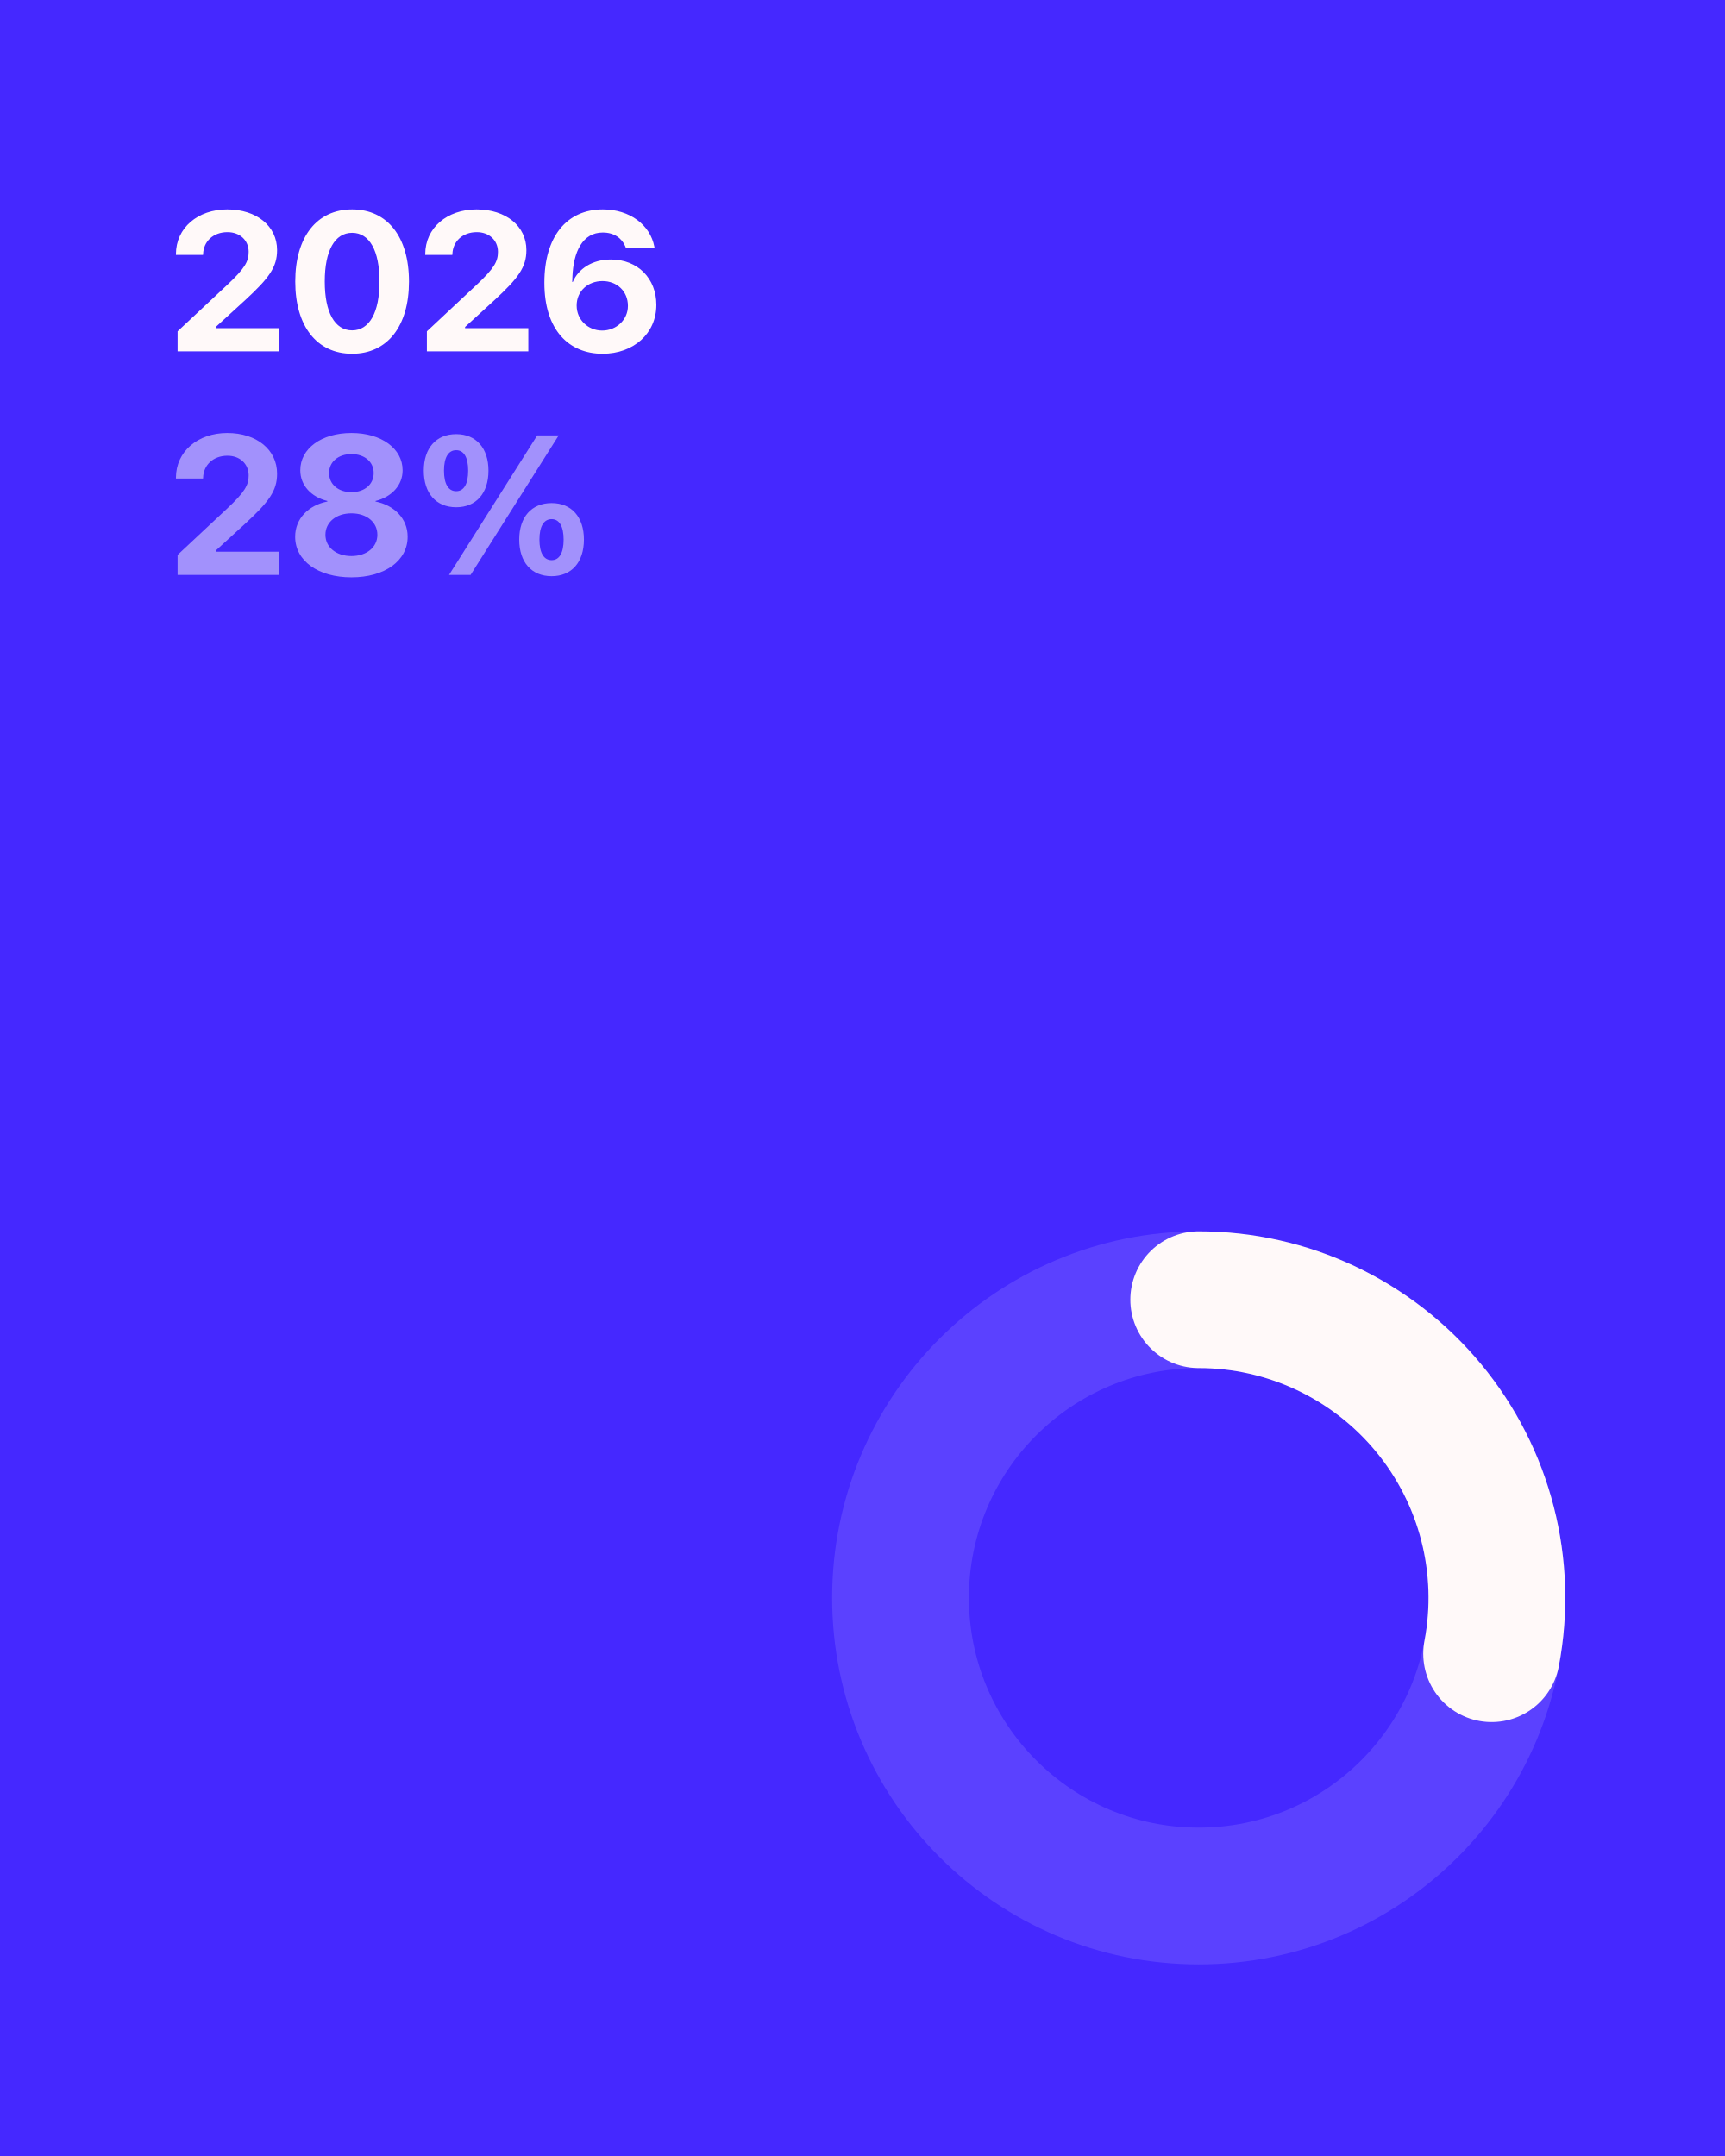
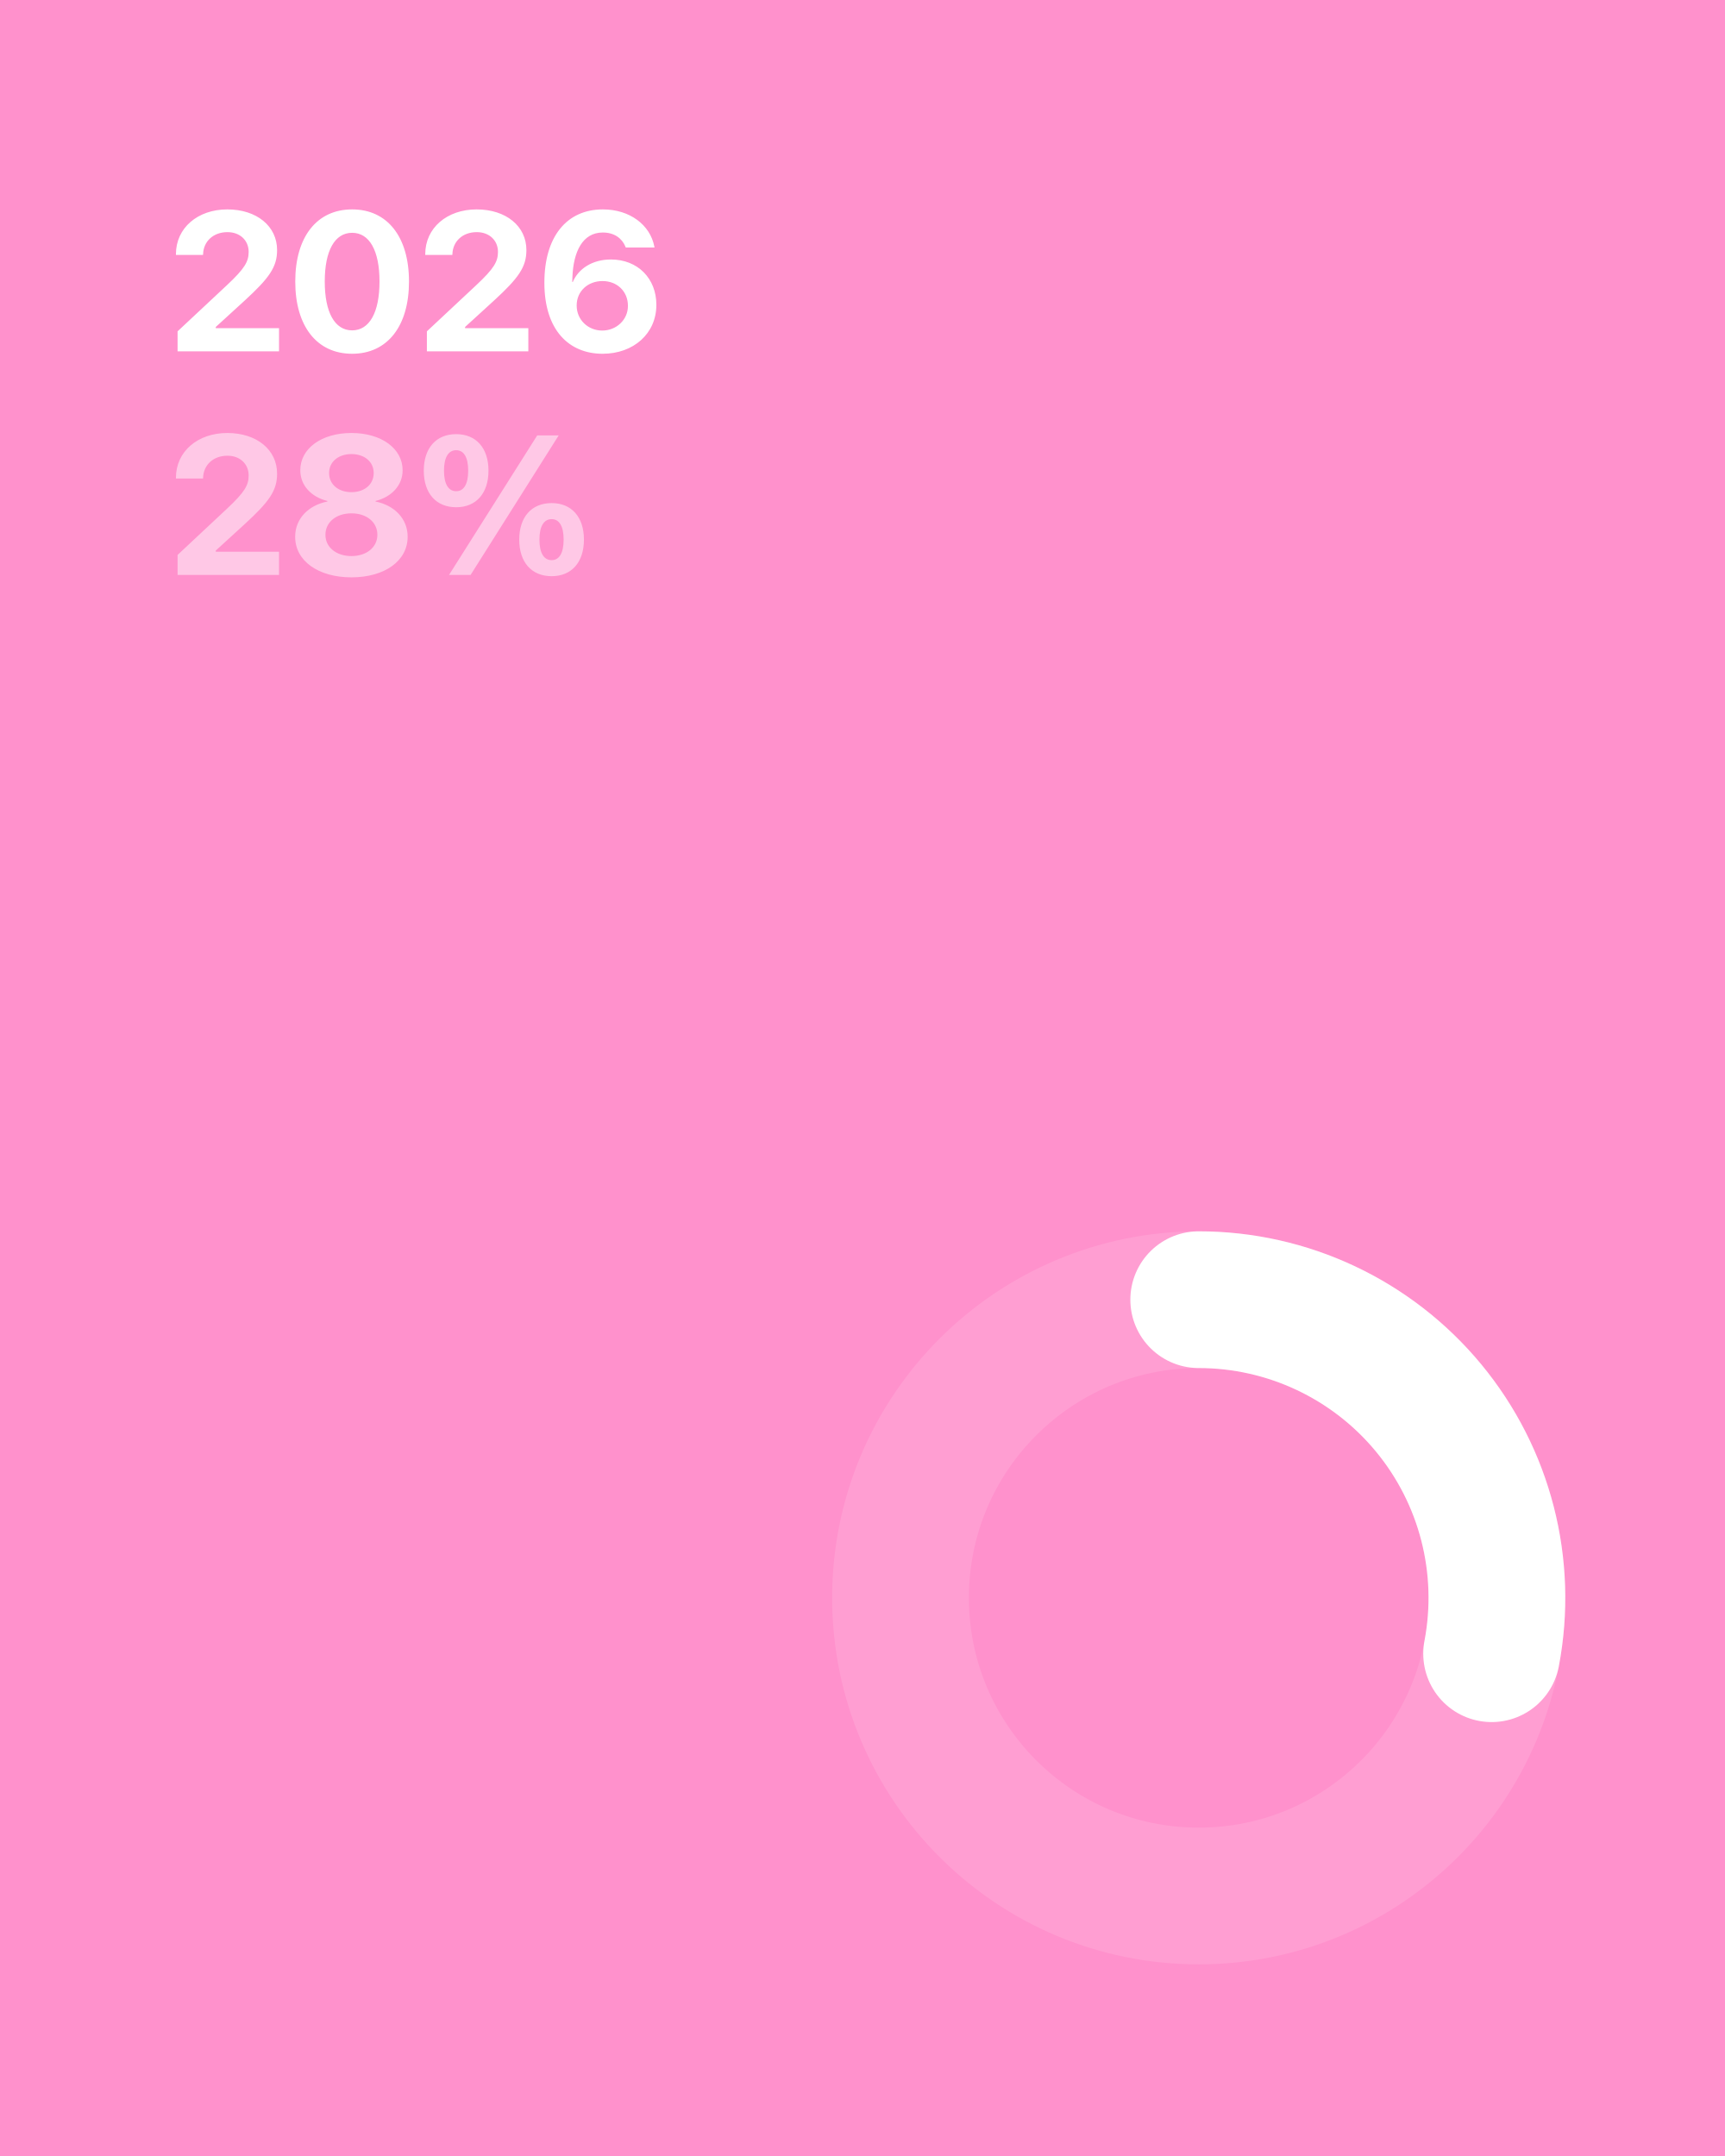
<svg xmlns="http://www.w3.org/2000/svg" viewBox="0 0 1080 1350" width="1080" height="1350">
-   <rect width="1080" height="1350" fill="#4528FF" />
-   <circle opacity="0.12" cx="750.5" cy="1000.5" r="186.692" fill="none" stroke="#FFFFFF" stroke-width="85.617" />
-   <path d="M750.5 813.808 A186.692 186.692 0 0 1 933.885 1035.483" fill="none" stroke="#FFF9F9" stroke-width="85.617" stroke-linecap="round" stroke-linejoin="round" />
-   <path d="M111.18 220L174.69 220L174.69 205.47L135.09 205.47L135.09 204.74L153.38 188.03C168.45 174.17 173.48 167.26 173.48 156.67L173.48 156.55C173.48 141.65 160.76 131.12 142.30 131.12C123.83 131.12 110.15 142.68 110.15 159.15L110.15 159.63L127.10 159.63L127.16 159.09C127.40 151.22 133.46 145.35 142.42 145.35C150.17 145.35 155.62 150.43 155.68 157.58L155.68 157.70C155.68 163.75 153.32 168.05 142.05 178.59L111.18 207.47ZM220.46 221.51C242.62 221.51 256.06 204.14 256.06 176.35L256.06 176.22C256.06 148.43 242.62 131.12 220.46 131.12C198.30 131.12 184.86 148.43 184.86 176.22L184.86 176.35C184.86 204.14 198.30 221.51 220.46 221.51ZM220.46 206.86C209.56 206.86 203.33 195.54 203.33 176.35L203.33 176.22C203.33 157.03 209.56 145.77 220.46 145.77C231.36 145.77 237.60 157.03 237.60 176.22L237.60 176.35C237.60 195.54 231.36 206.86 220.46 206.86ZM267.27 220L330.78 220L330.78 205.47L291.18 205.47L291.18 204.74L309.47 188.03C324.54 174.17 329.57 167.26 329.57 156.67L329.57 156.55C329.57 141.65 316.85 131.12 298.39 131.12C279.92 131.12 266.24 142.68 266.24 159.15L266.24 159.63L283.19 159.63L283.25 159.09C283.49 151.22 289.55 145.35 298.51 145.35C306.26 145.35 311.71 150.43 311.77 157.58L311.77 157.70C311.77 163.75 309.41 168.05 298.14 178.59L267.27 207.47ZM377.28 221.51C396.71 221.51 410.94 208.80 410.94 190.94L410.94 190.82C410.94 174.47 399.38 162.48 382.49 162.48C370.68 162.48 362.08 168.41 358.63 176.53L358.27 176.53C358.27 175.62 358.33 174.41 358.39 173.20C359.05 157.76 364.63 145.59 377.40 145.59C384.54 145.59 389.39 149.16 391.57 154.43L391.75 154.97L409.79 154.97L409.67 154.37C407.07 140.87 394.35 131.12 377.46 131.12C354.70 131.12 340.83 148.31 340.83 176.95L340.83 177.07C340.83 206.68 356.21 221.51 377.28 221.51ZM361.05 191.36L361.05 191.24C361.05 182.34 368.08 175.98 377.22 175.98C386.30 175.98 393.14 182.40 393.14 191.48L393.14 191.60C393.14 200.20 385.94 206.98 377.04 206.98C368.08 206.98 361.05 200.14 361.05 191.36Z" fill="#FFF9F9" />
-   <path d="M111.18 360L174.69 360L174.69 345.47L135.09 345.47L135.09 344.74L153.38 328.03C168.45 314.17 173.48 307.26 173.48 296.67L173.48 296.55C173.48 281.65 160.76 271.12 142.30 271.12C123.83 271.12 110.15 282.68 110.15 299.15L110.15 299.63L127.10 299.63L127.16 299.09C127.40 291.22 133.46 285.35 142.42 285.35C150.17 285.35 155.62 290.43 155.68 297.58L155.68 297.70C155.68 303.75 153.32 308.05 142.05 318.59L111.18 347.47ZM220.04 361.51C240.87 361.51 255.22 351.16 255.22 336.14L255.22 336.02C255.22 324.70 246.80 316.35 235.12 314.04L235.12 313.68C245.17 311.20 252.07 303.87 252.07 294.55L252.07 294.43C252.07 280.93 238.87 271.12 220.04 271.12C201.15 271.12 188.01 280.93 188.01 294.43L188.01 294.55C188.01 303.87 194.85 311.20 204.96 313.68L204.96 314.04C193.22 316.35 184.80 324.70 184.80 336.02L184.80 336.14C184.80 351.16 199.21 361.51 220.04 361.51ZM220.04 308.17C211.80 308.17 206.05 303.27 206.05 296.24L206.05 296.12C206.05 289.16 211.87 284.32 220.04 284.32C228.21 284.32 233.96 289.16 233.96 296.12L233.96 296.24C233.96 303.27 228.27 308.17 220.04 308.17ZM220.04 348.19C210.47 348.19 203.75 342.62 203.75 334.93L203.75 334.81C203.75 327.06 210.41 321.43 220.04 321.43C229.67 321.43 236.27 327.06 236.27 334.81L236.27 334.93C236.27 342.62 229.54 348.19 220.04 348.19ZM285.61 317.62C298.14 317.62 305.83 308.84 305.83 294.73L305.83 294.67C305.83 280.62 298.14 271.84 285.61 271.84C273.02 271.84 265.33 280.62 265.33 294.67L265.33 294.73C265.33 308.84 273.02 317.62 285.61 317.62ZM294.63 360L349.79 272.63L336.35 272.63L281.13 360ZM285.61 307.57C280.71 307.57 277.98 303.03 277.98 294.73L277.98 294.67C277.98 286.44 280.71 281.89 285.61 281.89C290.46 281.89 293.12 286.44 293.12 294.67L293.12 294.73C293.12 303.03 290.46 307.57 285.61 307.57ZM345.37 360.79C357.90 360.79 365.59 352.01 365.59 337.90L365.59 337.84C365.59 323.79 357.90 315.01 345.37 315.01C332.78 315.01 325.09 323.79 325.09 337.84L325.09 337.90C325.09 352.01 332.78 360.79 345.37 360.79ZM345.37 350.74C340.47 350.74 337.74 346.20 337.74 337.90L337.74 337.84C337.74 329.61 340.47 325.06 345.37 325.06C350.21 325.06 352.88 329.61 352.88 337.84L352.88 337.90C352.88 346.20 350.21 350.74 345.37 350.74Z" fill="#FFF9F9" opacity="0.5" />
+   <rect width="1080" height="1350" fill="#FF91CC" />
+   <circle opacity="0.12" cx="750.5" cy="1000.5" r="186.692" fill="none" stroke="white" stroke-width="85.617" />
+   <path d="M750.5 813.808 A186.692 186.692 0 0 1 933.885 1035.483" fill="none" stroke="white" stroke-width="85.617" stroke-linecap="round" stroke-linejoin="round" />
+   <path d="M111.18 220L174.69 220L174.69 205.47L135.09 205.47L135.09 204.74L153.38 188.03C168.45 174.17 173.48 167.26 173.48 156.67L173.48 156.55C173.48 141.65 160.76 131.12 142.30 131.12C123.83 131.12 110.15 142.68 110.15 159.15L110.15 159.63L127.10 159.63L127.16 159.09C127.40 151.22 133.46 145.35 142.42 145.35C150.17 145.35 155.62 150.43 155.68 157.58L155.68 157.70C155.68 163.75 153.32 168.05 142.05 178.59L111.18 207.47ZM220.46 221.51C242.62 221.51 256.06 204.14 256.06 176.35L256.06 176.22C256.06 148.43 242.62 131.12 220.46 131.12C198.30 131.12 184.86 148.43 184.86 176.22L184.86 176.35C184.86 204.14 198.30 221.51 220.46 221.51ZM220.46 206.86C209.56 206.86 203.33 195.54 203.33 176.35L203.33 176.22C203.33 157.03 209.56 145.77 220.46 145.77C231.36 145.77 237.60 157.03 237.60 176.22L237.60 176.35C237.60 195.54 231.36 206.86 220.46 206.86ZM267.27 220L330.78 220L330.78 205.47L291.18 205.47L291.18 204.74L309.47 188.03C324.54 174.17 329.57 167.26 329.57 156.67L329.57 156.55C329.57 141.65 316.85 131.12 298.39 131.12C279.92 131.12 266.24 142.68 266.24 159.15L266.24 159.63L283.19 159.63L283.25 159.09C283.49 151.22 289.55 145.35 298.51 145.35C306.26 145.35 311.71 150.43 311.77 157.58L311.77 157.70C311.77 163.75 309.41 168.05 298.14 178.59L267.27 207.47ZM377.28 221.51C396.71 221.51 410.94 208.80 410.94 190.94L410.94 190.82C410.94 174.47 399.38 162.48 382.49 162.48C370.68 162.48 362.08 168.41 358.63 176.53L358.27 176.53C358.27 175.62 358.33 174.41 358.39 173.20C359.05 157.76 364.63 145.59 377.40 145.59C384.54 145.59 389.39 149.16 391.57 154.43L391.75 154.97L409.79 154.97L409.67 154.37C407.07 140.87 394.35 131.12 377.46 131.12C354.70 131.12 340.83 148.31 340.83 176.95L340.83 177.07C340.83 206.68 356.21 221.51 377.28 221.51ZM361.05 191.36L361.05 191.24C361.05 182.34 368.08 175.98 377.22 175.98C386.30 175.98 393.14 182.40 393.14 191.48L393.14 191.60C393.14 200.20 385.94 206.98 377.04 206.98C368.08 206.98 361.05 200.14 361.05 191.36Z" fill="white" />
+   <path d="M111.18 360L174.69 360L174.69 345.47L135.09 345.47L135.09 344.74L153.38 328.03C168.45 314.17 173.48 307.26 173.48 296.67L173.48 296.55C173.48 281.65 160.76 271.12 142.30 271.12C123.83 271.12 110.15 282.68 110.15 299.15L110.15 299.63L127.10 299.63L127.16 299.09C127.40 291.22 133.46 285.35 142.42 285.35C150.17 285.35 155.62 290.43 155.68 297.58L155.68 297.70C155.68 303.75 153.32 308.05 142.05 318.59L111.18 347.47ZM220.04 361.51C240.87 361.51 255.22 351.16 255.22 336.14L255.22 336.02C255.22 324.70 246.80 316.35 235.12 314.04L235.12 313.68C245.17 311.20 252.07 303.87 252.07 294.55L252.07 294.43C252.07 280.93 238.87 271.12 220.04 271.12C201.15 271.12 188.01 280.93 188.01 294.43L188.01 294.55C188.01 303.87 194.85 311.20 204.96 313.68L204.96 314.04C193.22 316.35 184.80 324.70 184.80 336.02L184.80 336.14C184.80 351.16 199.21 361.51 220.04 361.51ZM220.04 308.17C211.80 308.17 206.05 303.27 206.05 296.24L206.05 296.12C206.05 289.16 211.87 284.32 220.04 284.32C228.21 284.32 233.96 289.16 233.96 296.12L233.96 296.24C233.96 303.27 228.27 308.17 220.04 308.17ZM220.04 348.19C210.47 348.19 203.75 342.62 203.75 334.93L203.75 334.81C203.75 327.06 210.41 321.43 220.04 321.43C229.67 321.43 236.27 327.06 236.27 334.81L236.27 334.93C236.27 342.62 229.54 348.19 220.04 348.19ZM285.61 317.62C298.14 317.62 305.83 308.84 305.83 294.73L305.83 294.67C305.83 280.62 298.14 271.84 285.61 271.84C273.02 271.84 265.33 280.62 265.33 294.67L265.33 294.73C265.33 308.84 273.02 317.62 285.61 317.62ZM294.63 360L349.79 272.63L336.35 272.63L281.13 360ZM285.61 307.57C280.71 307.57 277.98 303.03 277.98 294.73L277.98 294.67C277.98 286.44 280.71 281.89 285.61 281.89C290.46 281.89 293.12 286.44 293.12 294.67L293.12 294.73C293.12 303.03 290.46 307.57 285.61 307.57ZM345.37 360.79C357.90 360.79 365.59 352.01 365.59 337.90L365.59 337.84C365.59 323.79 357.90 315.01 345.37 315.01C332.78 315.01 325.09 323.79 325.09 337.84L325.09 337.90C325.09 352.01 332.78 360.79 345.37 360.79ZM345.37 350.74C340.47 350.74 337.74 346.20 337.74 337.90L337.74 337.84C337.74 329.61 340.47 325.06 345.37 325.06C350.21 325.06 352.88 329.61 352.88 337.84L352.88 337.90C352.88 346.20 350.21 350.74 345.37 350.74Z" fill="white" opacity="0.5" />
</svg>
